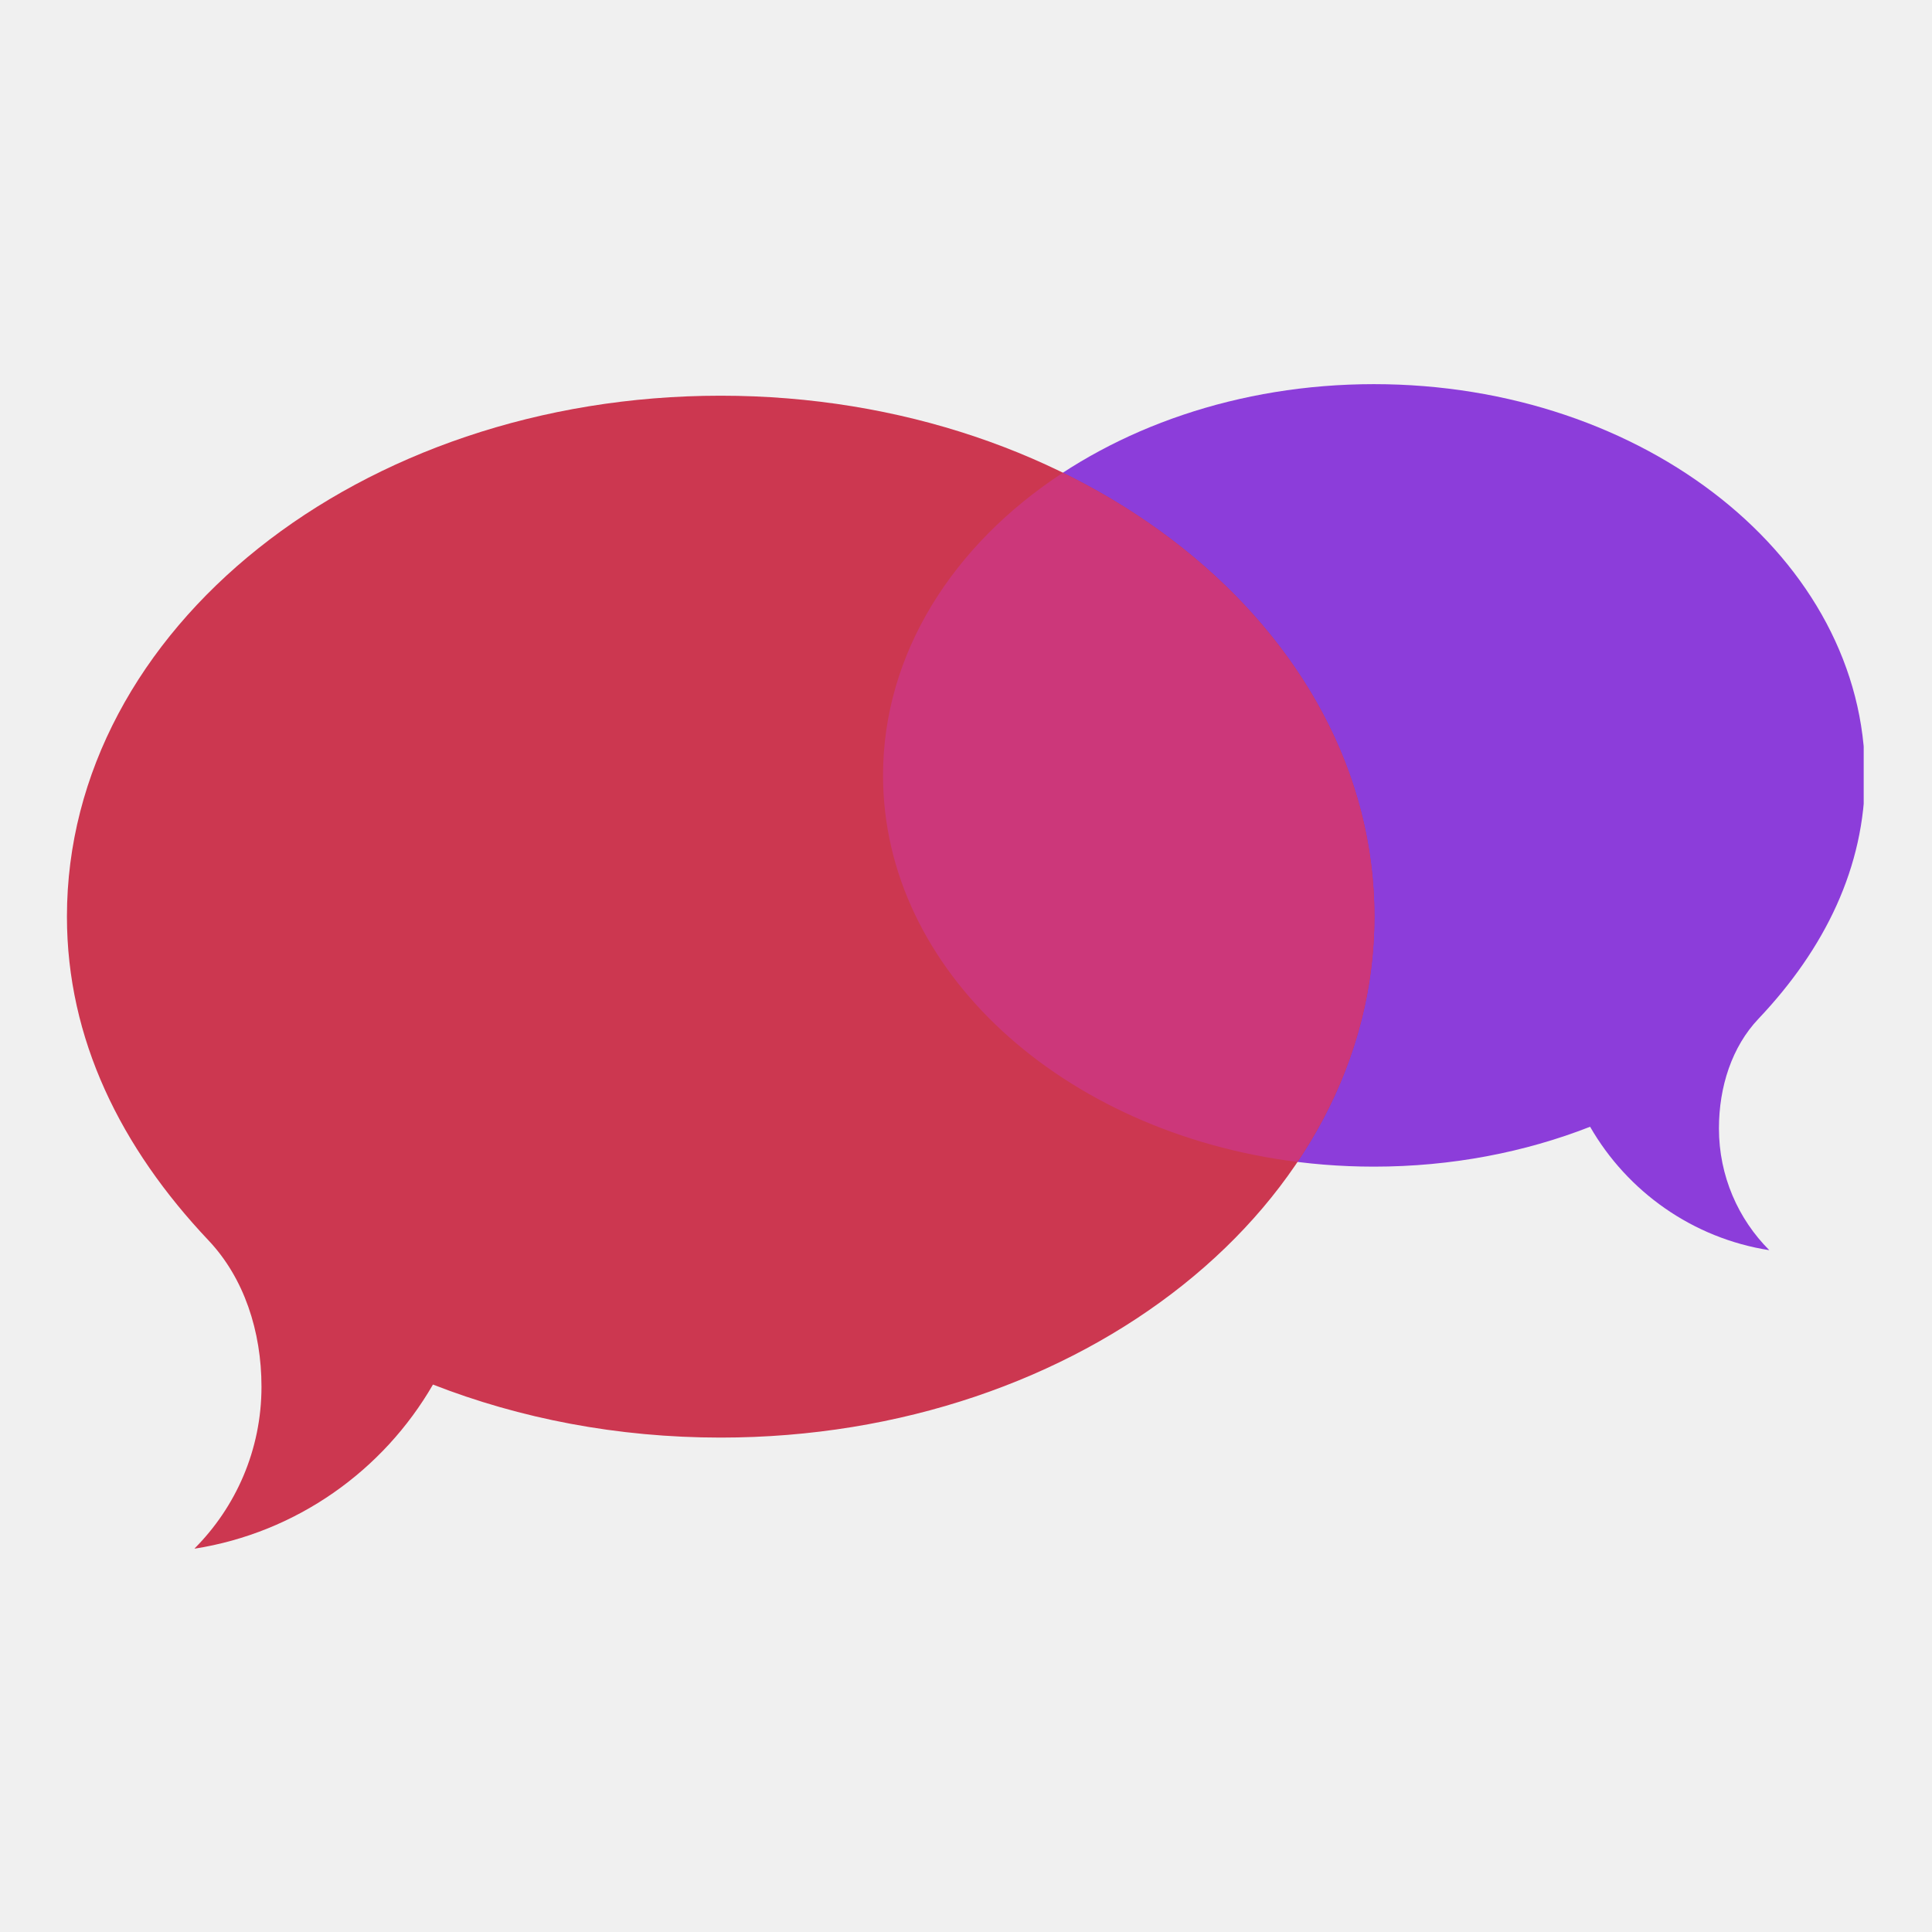
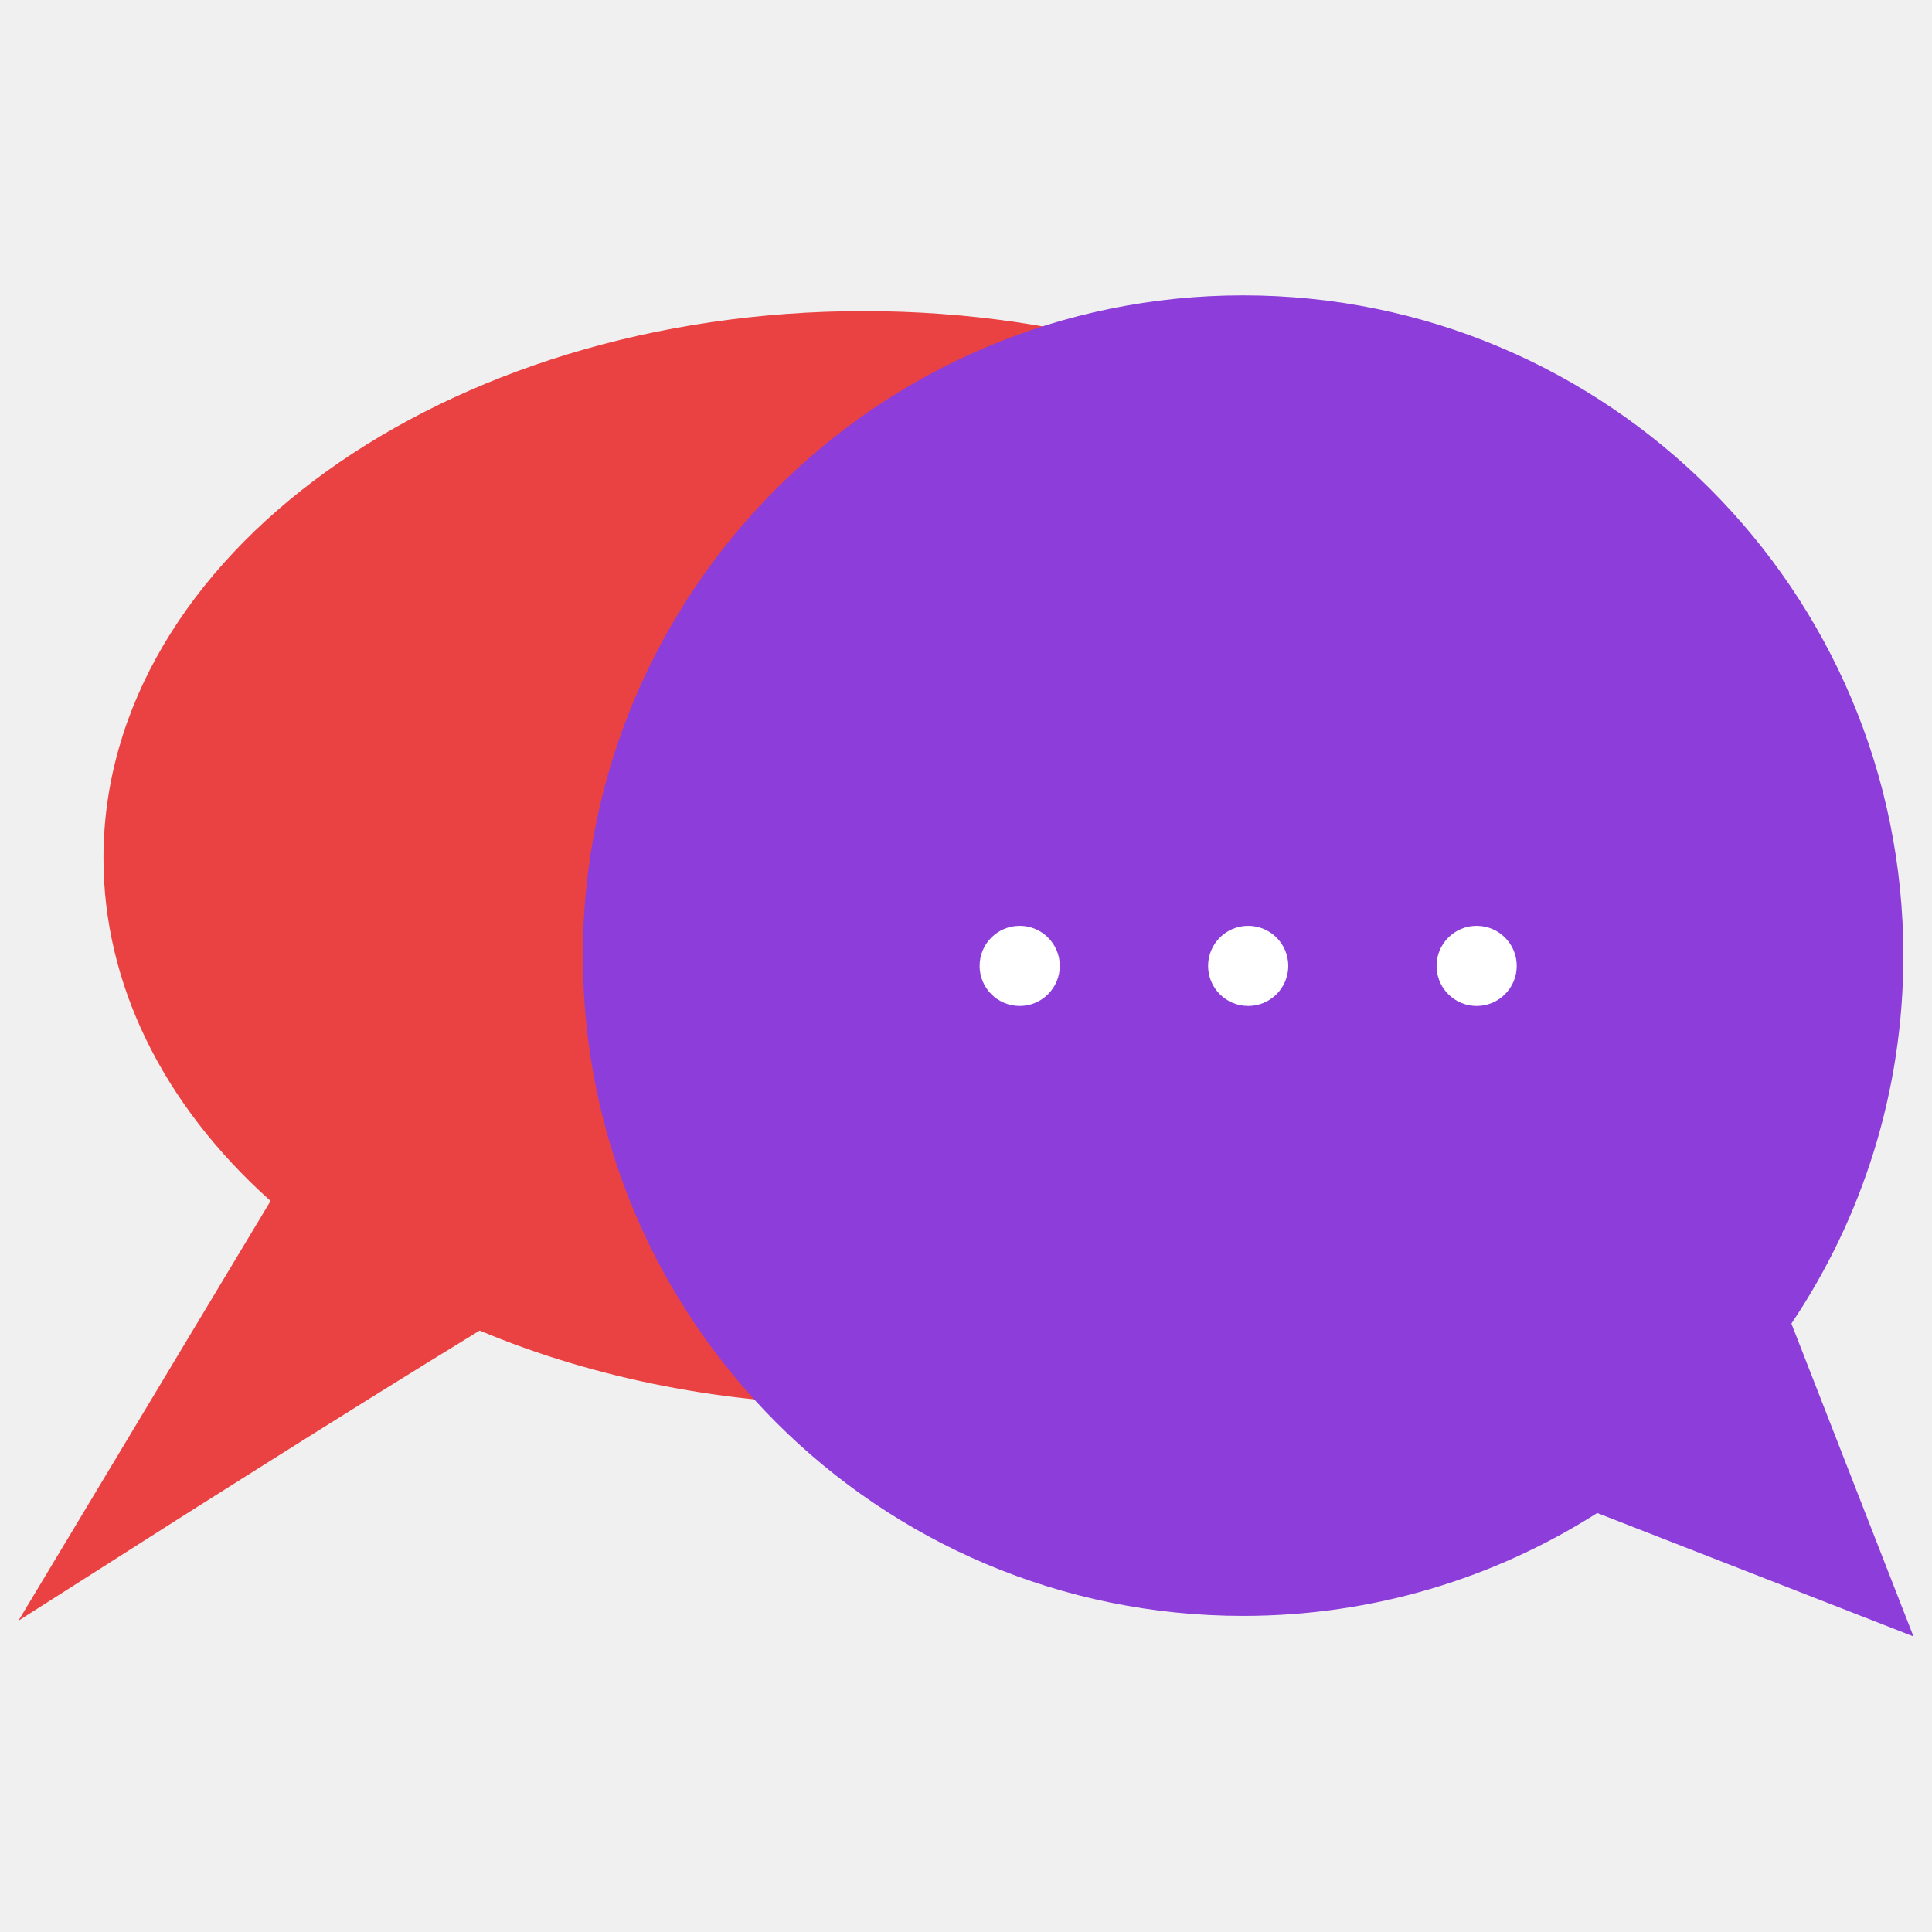
<svg xmlns="http://www.w3.org/2000/svg" width="500" zoomAndPan="magnify" viewBox="0 0 375 375" height="500" preserveAspectRatio="xMidYMid meet" version="1.0">
  <defs>
-     <g />
-     <clipPath id="6578799a1e">
-       <path d="M 171 74.07 L 361.742 74.07 L 361.742 243 L 171 243 Z M 171 74.07 " clip-rule="nonzero" />
+     <clipPath id="0d9fcc277b">
+       <path d="M 3.535 60 L 316 60 L 316 315 L 3.535 315 Z M 3.535 60 " clip-rule="nonzero" />
    </clipPath>
-     <clipPath id="4e88533ade">
-       <path d="M 12.992 76 L 267 76 L 267 300.57 L 12.992 300.57 Z M 12.992 76 " clip-rule="nonzero" />
-     </clipPath>
-     <clipPath id="25688e1ba6">
-       <path d="M 0.199 1 L 33.559 1 L 33.559 3.68 L 0.199 3.68 Z M 0.199 1 " clip-rule="nonzero" />
-     </clipPath>
-     <clipPath id="ec51e66aa2">
-       <rect x="0" width="34" y="0" height="4" />
+     <clipPath id="e64ed8a4b2">
+       <path d="M 113 57.344 L 371.785 57.344 L 371.785 317.594 L 113 317.594 Z M 113 57.344 " clip-rule="nonzero" />
    </clipPath>
  </defs>
-   <g clip-path="url(#6578799a1e)">
-     <path fill="#8c3dda" d="M 266.676 74.562 C 319.293 74.562 362 108.555 362 150.508 C 362 168.34 354.148 184.199 341.332 197.73 C 336.164 203.168 333.645 210.945 333.645 219.035 C 333.645 228.25 337.391 236.629 343.422 242.66 C 328.543 240.34 315.871 231.277 308.637 218.703 C 295.984 223.656 281.746 226.445 266.68 226.445 C 214.074 226.445 171.398 192.43 171.398 150.512 C 171.398 108.551 214.074 74.562 266.676 74.562 Z M 266.676 74.562 " fill-opacity="1" fill-rule="nonzero" />
+   <g clip-path="url(#0d9fcc277b)">
+     <path fill="#ea4242" d="M 3.582 314.574 L 32.512 296.156 C 32.867 295.926 65.969 274.859 93.102 258.262 C 115.648 267.73 141.324 272.711 167.645 272.711 C 249.031 272.711 315.234 225.074 315.234 166.551 C 315.234 108.004 249.031 60.387 167.645 60.387 C 86.281 60.387 20.082 108.004 20.082 166.551 C 20.082 190.93 31.551 214.336 52.516 233.105 L 3.582 314.574 " fill-opacity="1" fill-rule="nonzero" />
  </g>
-   <g clip-path="url(#4e88533ade)">
-     <path fill="#cc3750" d="M 139.871 76.805 C 69.805 76.805 12.992 122.078 12.992 177.902 C 12.992 201.676 23.445 222.754 40.488 240.777 C 47.363 248.051 50.754 258.383 50.754 269.168 C 50.754 281.43 45.766 292.551 37.715 300.605 C 57.539 297.504 74.387 285.449 84.039 268.742 C 100.895 275.328 119.824 279.035 139.871 279.035 C 209.957 279.035 266.773 233.766 266.773 177.902 C 266.773 122.074 209.957 76.805 139.871 76.805 Z M 139.871 76.805 " fill-opacity="1" fill-rule="nonzero" />
+   <g clip-path="url(#e64ed8a4b2)">
+     <path fill="#8c3dda" d="M 113.133 185.496 C 113.133 256.273 170.5 313.645 241.281 313.645 C 266.574 313.645 290.152 306.309 310.02 293.672 L 352.234 310.141 L 371.406 317.629 L 367.969 308.832 L 347.711 256.906 C 361.43 236.504 369.441 211.926 369.441 185.496 C 369.441 114.711 312.062 57.328 241.281 57.328 C 170.5 57.328 113.133 114.711 113.133 185.496 " fill-opacity="1" fill-rule="nonzero" />
  </g>
-   <path fill="#cc377a" d="M 266.773 177.902 C 266.773 141.48 242.574 109.562 206.293 91.766 C 184.996 105.691 171.398 126.832 171.398 150.512 C 171.398 188.41 206.266 219.84 251.828 225.531 C 261.344 211.336 266.773 195.121 266.773 177.902 Z M 266.773 177.902 " fill-opacity="1" fill-rule="nonzero" />
-   <g transform="matrix(1, 0, 0, 1, 37, 166)">
-     <g clip-path="url(#ec51e66aa2)">
-       <g clip-path="url(#25688e1ba6)">
-         <g fill="#cc3750" fill-opacity="1">
-           <g transform="translate(0.428858, 2.924086)">
-             <g>
-               <path d="M 0.953 0 L 0.797 -0.391 L 0.297 -0.391 L 0.141 0 L 0 0 L 0.5 -1.25 L 0.609 -1.25 L 1.109 0 Z M 0.75 -0.531 L 0.609 -0.922 C 0.586 -0.961 0.566 -1.02 0.547 -1.094 C 0.535 -1.039 0.52 -0.984 0.5 -0.922 L 0.359 -0.531 Z M 0.75 -0.531 " />
-             </g>
-           </g>
-           <g transform="translate(1.535643, 2.924086)">
-             <g>
-               <path d="M 0.031 0.422 C -0.02 0.422 -0.062 0.414 -0.094 0.406 L -0.094 0.281 C -0.051 0.289 -0.016 0.297 0.016 0.297 C 0.066 0.297 0.102 0.285 0.125 0.266 C 0.145 0.242 0.156 0.207 0.156 0.156 L 0.156 -0.938 L 0.297 -0.938 L 0.297 0.141 C 0.297 0.328 0.207 0.422 0.031 0.422 Z M 0.141 -1.188 C 0.141 -1.219 0.145 -1.238 0.156 -1.25 C 0.176 -1.27 0.195 -1.281 0.219 -1.281 C 0.238 -1.281 0.258 -1.27 0.281 -1.25 C 0.301 -1.238 0.312 -1.219 0.312 -1.188 C 0.312 -1.156 0.301 -1.129 0.281 -1.109 C 0.258 -1.098 0.238 -1.094 0.219 -1.094 C 0.195 -1.094 0.176 -1.098 0.156 -1.109 C 0.145 -1.129 0.141 -1.156 0.141 -1.188 Z M 0.141 -1.188 " />
-             </g>
-           </g>
-           <g transform="translate(1.978016, 2.924086)">
-             <g>
-               <path d="M 0.953 -0.469 C 0.953 -0.312 0.914 -0.191 0.844 -0.109 C 0.77 -0.023 0.664 0.016 0.531 0.016 C 0.445 0.016 0.367 0 0.297 -0.031 C 0.234 -0.07 0.18 -0.129 0.141 -0.203 C 0.109 -0.285 0.094 -0.375 0.094 -0.469 C 0.094 -0.625 0.129 -0.742 0.203 -0.828 C 0.285 -0.91 0.395 -0.953 0.531 -0.953 C 0.664 -0.953 0.77 -0.906 0.844 -0.812 C 0.914 -0.727 0.953 -0.613 0.953 -0.469 Z M 0.25 -0.469 C 0.25 -0.352 0.27 -0.266 0.312 -0.203 C 0.363 -0.141 0.438 -0.109 0.531 -0.109 C 0.625 -0.109 0.691 -0.133 0.734 -0.188 C 0.785 -0.25 0.812 -0.344 0.812 -0.469 C 0.812 -0.582 0.785 -0.672 0.734 -0.734 C 0.691 -0.797 0.625 -0.828 0.531 -0.828 C 0.438 -0.828 0.363 -0.797 0.312 -0.734 C 0.27 -0.68 0.25 -0.594 0.25 -0.469 Z M 0.25 -0.469 " />
-             </g>
-           </g>
-           <g transform="translate(3.034415, 2.924086)">
-             <g>
-               <path d="M 0.281 -0.938 L 0.281 -0.328 C 0.281 -0.254 0.297 -0.195 0.328 -0.156 C 0.367 -0.125 0.426 -0.109 0.5 -0.109 C 0.594 -0.109 0.66 -0.133 0.703 -0.188 C 0.754 -0.238 0.781 -0.32 0.781 -0.438 L 0.781 -0.938 L 0.922 -0.938 L 0.922 0 L 0.812 0 L 0.781 -0.125 C 0.75 -0.082 0.707 -0.047 0.656 -0.016 C 0.602 0.004 0.547 0.016 0.484 0.016 C 0.367 0.016 0.281 -0.008 0.219 -0.062 C 0.164 -0.113 0.141 -0.203 0.141 -0.328 L 0.141 -0.938 Z M 0.281 -0.938 " />
-             </g>
-           </g>
-           <g transform="translate(4.107894, 2.924086)">
-             <g>
-               <path d="M 0.453 -0.094 C 0.473 -0.094 0.492 -0.094 0.516 -0.094 C 0.547 -0.102 0.566 -0.109 0.578 -0.109 L 0.578 -0.016 C 0.566 -0.004 0.547 0 0.516 0 C 0.484 0.008 0.457 0.016 0.438 0.016 C 0.25 0.016 0.156 -0.078 0.156 -0.266 L 0.156 -0.828 L 0.031 -0.828 L 0.031 -0.891 L 0.156 -0.953 L 0.219 -1.156 L 0.297 -1.156 L 0.297 -0.938 L 0.578 -0.938 L 0.578 -0.828 L 0.297 -0.828 L 0.297 -0.281 C 0.297 -0.219 0.312 -0.172 0.344 -0.141 C 0.375 -0.109 0.41 -0.094 0.453 -0.094 Z M 0.453 -0.094 " />
-             </g>
-           </g>
-           <g transform="translate(4.725337, 2.924086)">
-             <g>
-               <path d="M 0.547 0.016 C 0.41 0.016 0.301 -0.023 0.219 -0.109 C 0.133 -0.191 0.094 -0.305 0.094 -0.453 C 0.094 -0.609 0.129 -0.727 0.203 -0.812 C 0.285 -0.906 0.391 -0.953 0.516 -0.953 C 0.629 -0.953 0.719 -0.91 0.781 -0.828 C 0.852 -0.754 0.891 -0.656 0.891 -0.531 L 0.891 -0.438 L 0.25 -0.438 C 0.25 -0.332 0.273 -0.25 0.328 -0.188 C 0.379 -0.133 0.453 -0.109 0.547 -0.109 C 0.648 -0.109 0.75 -0.129 0.844 -0.172 L 0.844 -0.047 C 0.801 -0.023 0.754 -0.008 0.703 0 C 0.66 0.008 0.609 0.016 0.547 0.016 Z M 0.5 -0.828 C 0.426 -0.828 0.367 -0.801 0.328 -0.75 C 0.285 -0.707 0.258 -0.645 0.25 -0.562 L 0.734 -0.562 C 0.734 -0.645 0.711 -0.707 0.672 -0.75 C 0.641 -0.801 0.582 -0.828 0.5 -0.828 Z M 0.5 -0.828 " />
-             </g>
-           </g>
-           <g transform="translate(5.706584, 2.924086)">
-             <g>
-               <path d="M 0.578 -0.953 C 0.617 -0.953 0.656 -0.945 0.688 -0.938 L 0.672 -0.812 C 0.629 -0.82 0.594 -0.828 0.562 -0.828 C 0.488 -0.828 0.426 -0.797 0.375 -0.734 C 0.32 -0.672 0.297 -0.594 0.297 -0.5 L 0.297 0 L 0.156 0 L 0.156 -0.938 L 0.266 -0.938 L 0.281 -0.766 L 0.297 -0.766 C 0.328 -0.828 0.363 -0.875 0.406 -0.906 C 0.457 -0.938 0.516 -0.953 0.578 -0.953 Z M 0.578 -0.953 " />
-             </g>
-           </g>
-           <g transform="translate(6.420529, 2.924086)">
-             <g />
-           </g>
-           <g transform="translate(6.874857, 2.924086)">
-             <g>
-               <path d="M 0.781 -0.125 C 0.719 -0.031 0.617 0.016 0.484 0.016 C 0.359 0.016 0.258 -0.023 0.188 -0.109 C 0.125 -0.191 0.094 -0.312 0.094 -0.469 C 0.094 -0.625 0.125 -0.742 0.188 -0.828 C 0.258 -0.91 0.359 -0.953 0.484 -0.953 C 0.609 -0.953 0.707 -0.906 0.781 -0.812 L 0.797 -0.812 L 0.781 -0.875 L 0.781 -1.328 L 0.922 -1.328 L 0.922 0 L 0.812 0 Z M 0.5 -0.109 C 0.602 -0.109 0.676 -0.133 0.719 -0.188 C 0.758 -0.238 0.781 -0.32 0.781 -0.438 L 0.781 -0.469 C 0.781 -0.602 0.754 -0.695 0.703 -0.75 C 0.66 -0.801 0.594 -0.828 0.5 -0.828 C 0.414 -0.828 0.352 -0.797 0.312 -0.734 C 0.27 -0.672 0.25 -0.582 0.25 -0.469 C 0.25 -0.344 0.27 -0.25 0.312 -0.188 C 0.352 -0.133 0.414 -0.109 0.5 -0.109 Z M 0.5 -0.109 " />
-             </g>
-           </g>
-           <g transform="translate(7.946629, 2.924086)">
-             <g>
-               <path d="M 0.547 0.016 C 0.41 0.016 0.301 -0.023 0.219 -0.109 C 0.133 -0.191 0.094 -0.305 0.094 -0.453 C 0.094 -0.609 0.129 -0.727 0.203 -0.812 C 0.285 -0.906 0.391 -0.953 0.516 -0.953 C 0.629 -0.953 0.719 -0.91 0.781 -0.828 C 0.852 -0.754 0.891 -0.656 0.891 -0.531 L 0.891 -0.438 L 0.25 -0.438 C 0.25 -0.332 0.273 -0.25 0.328 -0.188 C 0.379 -0.133 0.453 -0.109 0.547 -0.109 C 0.648 -0.109 0.75 -0.129 0.844 -0.172 L 0.844 -0.047 C 0.801 -0.023 0.754 -0.008 0.703 0 C 0.66 0.008 0.609 0.016 0.547 0.016 Z M 0.5 -0.828 C 0.426 -0.828 0.367 -0.801 0.328 -0.75 C 0.285 -0.707 0.258 -0.645 0.25 -0.562 L 0.734 -0.562 C 0.734 -0.645 0.711 -0.707 0.672 -0.75 C 0.641 -0.801 0.582 -0.828 0.5 -0.828 Z M 0.5 -0.828 " />
-             </g>
-           </g>
-           <g transform="translate(8.927876, 2.924086)">
-             <g>
-               <path d="M 0.75 -0.25 C 0.75 -0.164 0.719 -0.098 0.656 -0.047 C 0.594 -0.004 0.504 0.016 0.391 0.016 C 0.266 0.016 0.164 -0.004 0.094 -0.047 L 0.094 -0.172 C 0.133 -0.148 0.18 -0.129 0.234 -0.109 C 0.285 -0.098 0.336 -0.094 0.391 -0.094 C 0.461 -0.094 0.52 -0.102 0.562 -0.125 C 0.602 -0.156 0.625 -0.195 0.625 -0.25 C 0.625 -0.281 0.602 -0.305 0.562 -0.328 C 0.531 -0.359 0.473 -0.391 0.391 -0.422 C 0.297 -0.461 0.227 -0.492 0.188 -0.516 C 0.156 -0.535 0.129 -0.562 0.109 -0.594 C 0.098 -0.625 0.094 -0.66 0.094 -0.703 C 0.094 -0.785 0.125 -0.848 0.188 -0.891 C 0.25 -0.93 0.332 -0.953 0.438 -0.953 C 0.539 -0.953 0.641 -0.93 0.734 -0.891 L 0.688 -0.781 C 0.594 -0.812 0.504 -0.828 0.422 -0.828 C 0.359 -0.828 0.305 -0.816 0.266 -0.797 C 0.234 -0.773 0.219 -0.75 0.219 -0.719 C 0.219 -0.688 0.223 -0.66 0.234 -0.641 C 0.254 -0.629 0.273 -0.613 0.297 -0.594 C 0.328 -0.582 0.383 -0.562 0.469 -0.531 C 0.582 -0.488 0.656 -0.445 0.688 -0.406 C 0.727 -0.363 0.75 -0.312 0.75 -0.25 Z M 0.75 -0.25 " />
-             </g>
-           </g>
-           <g transform="translate(9.762235, 2.924086)">
-             <g />
-           </g>
-           <g transform="translate(10.21656, 2.924086)">
-             <g>
-               <path d="M 0.297 0 L 0.156 0 L 0.156 -1.328 L 0.297 -1.328 Z M 0.297 0 " />
-             </g>
-           </g>
-           <g transform="translate(10.65894, 2.924086)">
-             <g>
-               <path d="M 0.297 0 L 0.156 0 L 0.156 -0.938 L 0.297 -0.938 Z M 0.141 -1.188 C 0.141 -1.219 0.145 -1.238 0.156 -1.25 C 0.176 -1.27 0.195 -1.281 0.219 -1.281 C 0.238 -1.281 0.258 -1.27 0.281 -1.25 C 0.301 -1.238 0.312 -1.219 0.312 -1.188 C 0.312 -1.156 0.301 -1.129 0.281 -1.109 C 0.258 -1.098 0.238 -1.094 0.219 -1.094 C 0.195 -1.094 0.176 -1.098 0.156 -1.109 C 0.145 -1.129 0.141 -1.156 0.141 -1.188 Z M 0.141 -1.188 " />
-             </g>
-           </g>
-           <g transform="translate(11.10131, 2.924086)">
-             <g>
-               <path d="M 0.922 -0.938 L 0.922 -0.844 L 0.75 -0.828 C 0.758 -0.805 0.77 -0.781 0.781 -0.75 C 0.801 -0.719 0.812 -0.68 0.812 -0.641 C 0.812 -0.547 0.773 -0.473 0.703 -0.422 C 0.641 -0.367 0.555 -0.344 0.453 -0.344 C 0.422 -0.344 0.395 -0.344 0.375 -0.344 C 0.312 -0.312 0.281 -0.27 0.281 -0.219 C 0.281 -0.195 0.289 -0.18 0.312 -0.172 C 0.332 -0.16 0.367 -0.156 0.422 -0.156 L 0.594 -0.156 C 0.688 -0.156 0.758 -0.129 0.812 -0.078 C 0.875 -0.035 0.906 0.023 0.906 0.109 C 0.906 0.203 0.863 0.273 0.781 0.328 C 0.695 0.391 0.578 0.422 0.422 0.422 C 0.297 0.422 0.195 0.395 0.125 0.344 C 0.062 0.301 0.031 0.238 0.031 0.156 C 0.031 0.102 0.047 0.055 0.078 0.016 C 0.117 -0.023 0.172 -0.055 0.234 -0.078 C 0.211 -0.086 0.191 -0.102 0.172 -0.125 C 0.16 -0.145 0.156 -0.172 0.156 -0.203 C 0.156 -0.234 0.164 -0.258 0.188 -0.281 C 0.207 -0.312 0.234 -0.344 0.266 -0.375 C 0.223 -0.383 0.188 -0.414 0.156 -0.469 C 0.125 -0.52 0.109 -0.578 0.109 -0.641 C 0.109 -0.734 0.141 -0.805 0.203 -0.859 C 0.266 -0.922 0.348 -0.953 0.453 -0.953 C 0.504 -0.953 0.551 -0.945 0.594 -0.938 Z M 0.172 0.156 C 0.172 0.207 0.191 0.242 0.234 0.266 C 0.273 0.297 0.336 0.312 0.422 0.312 C 0.535 0.312 0.617 0.289 0.672 0.25 C 0.734 0.219 0.766 0.172 0.766 0.109 C 0.766 0.055 0.75 0.02 0.719 0 C 0.688 -0.008 0.629 -0.016 0.547 -0.016 L 0.375 -0.016 C 0.312 -0.016 0.258 0 0.219 0.031 C 0.188 0.062 0.172 0.102 0.172 0.156 Z M 0.25 -0.641 C 0.25 -0.566 0.266 -0.516 0.297 -0.484 C 0.336 -0.453 0.391 -0.438 0.453 -0.438 C 0.598 -0.438 0.672 -0.504 0.672 -0.641 C 0.672 -0.773 0.598 -0.844 0.453 -0.844 C 0.391 -0.844 0.336 -0.828 0.297 -0.797 C 0.266 -0.766 0.25 -0.711 0.25 -0.641 Z M 0.25 -0.641 " />
-             </g>
-           </g>
-           <g transform="translate(12.0595, 2.924086)">
-             <g>
-               <path d="M 0.797 0 L 0.797 -0.609 C 0.797 -0.68 0.773 -0.734 0.734 -0.766 C 0.703 -0.805 0.648 -0.828 0.578 -0.828 C 0.473 -0.828 0.398 -0.801 0.359 -0.75 C 0.316 -0.695 0.297 -0.609 0.297 -0.484 L 0.297 0 L 0.156 0 L 0.156 -0.938 L 0.266 -0.938 L 0.281 -0.812 L 0.297 -0.812 C 0.328 -0.852 0.367 -0.883 0.422 -0.906 C 0.473 -0.938 0.531 -0.953 0.594 -0.953 C 0.707 -0.953 0.789 -0.926 0.844 -0.875 C 0.906 -0.82 0.938 -0.734 0.938 -0.609 L 0.938 0 Z M 0.797 0 " />
-             </g>
-           </g>
-           <g transform="translate(13.13298, 2.924086)">
-             <g>
-               <path d="M 0.547 0.016 C 0.41 0.016 0.301 -0.023 0.219 -0.109 C 0.133 -0.191 0.094 -0.305 0.094 -0.453 C 0.094 -0.609 0.129 -0.727 0.203 -0.812 C 0.285 -0.906 0.391 -0.953 0.516 -0.953 C 0.629 -0.953 0.719 -0.91 0.781 -0.828 C 0.852 -0.754 0.891 -0.656 0.891 -0.531 L 0.891 -0.438 L 0.25 -0.438 C 0.25 -0.332 0.273 -0.25 0.328 -0.188 C 0.379 -0.133 0.453 -0.109 0.547 -0.109 C 0.648 -0.109 0.75 -0.129 0.844 -0.172 L 0.844 -0.047 C 0.801 -0.023 0.754 -0.008 0.703 0 C 0.66 0.008 0.609 0.016 0.547 0.016 Z M 0.5 -0.828 C 0.426 -0.828 0.367 -0.801 0.328 -0.75 C 0.285 -0.707 0.258 -0.645 0.25 -0.562 L 0.734 -0.562 C 0.734 -0.645 0.711 -0.707 0.672 -0.75 C 0.641 -0.801 0.582 -0.828 0.5 -0.828 Z M 0.5 -0.828 " />
-             </g>
-           </g>
-           <g transform="translate(14.11422, 2.924086)">
-             <g>
-               <path d="M 0.75 -0.25 C 0.75 -0.164 0.719 -0.098 0.656 -0.047 C 0.594 -0.004 0.504 0.016 0.391 0.016 C 0.266 0.016 0.164 -0.004 0.094 -0.047 L 0.094 -0.172 C 0.133 -0.148 0.18 -0.129 0.234 -0.109 C 0.285 -0.098 0.336 -0.094 0.391 -0.094 C 0.461 -0.094 0.52 -0.102 0.562 -0.125 C 0.602 -0.156 0.625 -0.195 0.625 -0.25 C 0.625 -0.281 0.602 -0.305 0.562 -0.328 C 0.531 -0.359 0.473 -0.391 0.391 -0.422 C 0.297 -0.461 0.227 -0.492 0.188 -0.516 C 0.156 -0.535 0.129 -0.562 0.109 -0.594 C 0.098 -0.625 0.094 -0.66 0.094 -0.703 C 0.094 -0.785 0.125 -0.848 0.188 -0.891 C 0.25 -0.93 0.332 -0.953 0.438 -0.953 C 0.539 -0.953 0.641 -0.93 0.734 -0.891 L 0.688 -0.781 C 0.594 -0.812 0.504 -0.828 0.422 -0.828 C 0.359 -0.828 0.305 -0.816 0.266 -0.797 C 0.234 -0.773 0.219 -0.75 0.219 -0.719 C 0.219 -0.688 0.223 -0.66 0.234 -0.641 C 0.254 -0.629 0.273 -0.613 0.297 -0.594 C 0.328 -0.582 0.383 -0.562 0.469 -0.531 C 0.582 -0.488 0.656 -0.445 0.688 -0.406 C 0.727 -0.363 0.75 -0.312 0.75 -0.25 Z M 0.75 -0.25 " />
-             </g>
-           </g>
-           <g transform="translate(14.94858, 2.924086)">
-             <g />
-           </g>
-           <g transform="translate(15.40291, 2.924086)">
-             <g>
-               <path d="M 0.781 -0.125 C 0.719 -0.031 0.617 0.016 0.484 0.016 C 0.359 0.016 0.258 -0.023 0.188 -0.109 C 0.125 -0.191 0.094 -0.312 0.094 -0.469 C 0.094 -0.625 0.125 -0.742 0.188 -0.828 C 0.258 -0.91 0.359 -0.953 0.484 -0.953 C 0.609 -0.953 0.707 -0.906 0.781 -0.812 L 0.797 -0.812 L 0.781 -0.875 L 0.781 -1.328 L 0.922 -1.328 L 0.922 0 L 0.812 0 Z M 0.5 -0.109 C 0.602 -0.109 0.676 -0.133 0.719 -0.188 C 0.758 -0.238 0.781 -0.32 0.781 -0.438 L 0.781 -0.469 C 0.781 -0.602 0.754 -0.695 0.703 -0.75 C 0.66 -0.801 0.594 -0.828 0.5 -0.828 C 0.414 -0.828 0.352 -0.797 0.312 -0.734 C 0.27 -0.672 0.25 -0.582 0.25 -0.469 C 0.25 -0.344 0.27 -0.25 0.312 -0.188 C 0.352 -0.133 0.414 -0.109 0.5 -0.109 Z M 0.5 -0.109 " />
-             </g>
-           </g>
-           <g transform="translate(16.47468, 2.924086)">
-             <g>
-               <path d="M 0.719 0 L 0.703 -0.141 L 0.688 -0.141 C 0.645 -0.078 0.598 -0.035 0.547 -0.016 C 0.504 0.004 0.445 0.016 0.375 0.016 C 0.281 0.016 0.207 -0.004 0.156 -0.047 C 0.102 -0.098 0.078 -0.172 0.078 -0.266 C 0.078 -0.453 0.227 -0.551 0.531 -0.562 L 0.688 -0.562 L 0.688 -0.625 C 0.688 -0.695 0.672 -0.75 0.641 -0.781 C 0.609 -0.812 0.562 -0.828 0.5 -0.828 C 0.414 -0.828 0.328 -0.805 0.234 -0.766 L 0.188 -0.875 C 0.227 -0.895 0.273 -0.91 0.328 -0.922 C 0.391 -0.941 0.445 -0.953 0.5 -0.953 C 0.613 -0.953 0.695 -0.926 0.75 -0.875 C 0.801 -0.82 0.828 -0.742 0.828 -0.641 L 0.828 0 Z M 0.406 -0.094 C 0.488 -0.094 0.555 -0.117 0.609 -0.172 C 0.66 -0.223 0.688 -0.289 0.688 -0.375 L 0.688 -0.453 L 0.547 -0.453 C 0.43 -0.453 0.348 -0.438 0.297 -0.406 C 0.254 -0.375 0.234 -0.32 0.234 -0.25 C 0.234 -0.207 0.25 -0.172 0.281 -0.141 C 0.312 -0.109 0.352 -0.094 0.406 -0.094 Z M 0.406 -0.094 " />
-             </g>
-           </g>
-           <g transform="translate(17.44739, 2.924086)">
-             <g>
-               <path d="M 0.797 0 L 0.797 -0.609 C 0.797 -0.68 0.773 -0.734 0.734 -0.766 C 0.703 -0.805 0.648 -0.828 0.578 -0.828 C 0.473 -0.828 0.398 -0.801 0.359 -0.75 C 0.316 -0.695 0.297 -0.609 0.297 -0.484 L 0.297 0 L 0.156 0 L 0.156 -0.938 L 0.266 -0.938 L 0.281 -0.812 L 0.297 -0.812 C 0.328 -0.852 0.367 -0.883 0.422 -0.906 C 0.473 -0.938 0.531 -0.953 0.594 -0.953 C 0.707 -0.953 0.789 -0.926 0.844 -0.875 C 0.906 -0.82 0.938 -0.734 0.938 -0.609 L 0.938 0 Z M 0.797 0 " />
-             </g>
-           </g>
-           <g transform="translate(18.52087, 2.924086)">
-             <g>
-               <path d="M 0.75 -0.25 C 0.75 -0.164 0.719 -0.098 0.656 -0.047 C 0.594 -0.004 0.504 0.016 0.391 0.016 C 0.266 0.016 0.164 -0.004 0.094 -0.047 L 0.094 -0.172 C 0.133 -0.148 0.18 -0.129 0.234 -0.109 C 0.285 -0.098 0.336 -0.094 0.391 -0.094 C 0.461 -0.094 0.52 -0.102 0.562 -0.125 C 0.602 -0.156 0.625 -0.195 0.625 -0.25 C 0.625 -0.281 0.602 -0.305 0.562 -0.328 C 0.531 -0.359 0.473 -0.391 0.391 -0.422 C 0.297 -0.461 0.227 -0.492 0.188 -0.516 C 0.156 -0.535 0.129 -0.562 0.109 -0.594 C 0.098 -0.625 0.094 -0.66 0.094 -0.703 C 0.094 -0.785 0.125 -0.848 0.188 -0.891 C 0.25 -0.93 0.332 -0.953 0.438 -0.953 C 0.539 -0.953 0.641 -0.93 0.734 -0.891 L 0.688 -0.781 C 0.594 -0.812 0.504 -0.828 0.422 -0.828 C 0.359 -0.828 0.305 -0.816 0.266 -0.797 C 0.234 -0.773 0.219 -0.75 0.219 -0.719 C 0.219 -0.688 0.223 -0.66 0.234 -0.641 C 0.254 -0.629 0.273 -0.613 0.297 -0.594 C 0.328 -0.582 0.383 -0.562 0.469 -0.531 C 0.582 -0.488 0.656 -0.445 0.688 -0.406 C 0.727 -0.363 0.75 -0.312 0.75 -0.25 Z M 0.75 -0.25 " />
-             </g>
-           </g>
-           <g transform="translate(19.35523, 2.924086)">
-             <g />
-           </g>
-           <g transform="translate(19.80956, 2.924086)">
-             <g>
-               <path d="M 0.297 0 L 0.156 0 L 0.156 -1.328 L 0.297 -1.328 Z M 0.297 0 " />
-             </g>
-           </g>
-           <g transform="translate(20.25193, 2.924086)">
-             <g>
-               <path d="M 0.547 0.016 C 0.41 0.016 0.301 -0.023 0.219 -0.109 C 0.133 -0.191 0.094 -0.305 0.094 -0.453 C 0.094 -0.609 0.129 -0.727 0.203 -0.812 C 0.285 -0.906 0.391 -0.953 0.516 -0.953 C 0.629 -0.953 0.719 -0.91 0.781 -0.828 C 0.852 -0.754 0.891 -0.656 0.891 -0.531 L 0.891 -0.438 L 0.25 -0.438 C 0.25 -0.332 0.273 -0.25 0.328 -0.188 C 0.379 -0.133 0.453 -0.109 0.547 -0.109 C 0.648 -0.109 0.75 -0.129 0.844 -0.172 L 0.844 -0.047 C 0.801 -0.023 0.754 -0.008 0.703 0 C 0.66 0.008 0.609 0.016 0.547 0.016 Z M 0.5 -0.828 C 0.426 -0.828 0.367 -0.801 0.328 -0.75 C 0.285 -0.707 0.258 -0.645 0.25 -0.562 L 0.734 -0.562 C 0.734 -0.645 0.711 -0.707 0.672 -0.75 C 0.641 -0.801 0.582 -0.828 0.5 -0.828 Z M 0.5 -0.828 " />
-             </g>
-           </g>
-           <g transform="translate(21.23318, 2.924086)">
-             <g />
-           </g>
-           <g transform="translate(21.6875, 2.924086)">
-             <g>
-               <path d="M 0.531 0.016 C 0.395 0.016 0.285 -0.023 0.203 -0.109 C 0.129 -0.191 0.094 -0.312 0.094 -0.469 C 0.094 -0.625 0.129 -0.742 0.203 -0.828 C 0.285 -0.91 0.395 -0.953 0.531 -0.953 C 0.582 -0.953 0.629 -0.945 0.672 -0.938 C 0.711 -0.926 0.75 -0.914 0.781 -0.906 L 0.734 -0.781 C 0.703 -0.789 0.664 -0.801 0.625 -0.812 C 0.594 -0.82 0.562 -0.828 0.531 -0.828 C 0.344 -0.828 0.25 -0.707 0.25 -0.469 C 0.25 -0.352 0.27 -0.266 0.312 -0.203 C 0.363 -0.141 0.43 -0.109 0.516 -0.109 C 0.598 -0.109 0.68 -0.125 0.766 -0.156 L 0.766 -0.031 C 0.703 0 0.625 0.016 0.531 0.016 Z M 0.531 0.016 " />
-             </g>
-           </g>
-           <g transform="translate(22.52015, 2.924086)">
-             <g>
-               <path d="M 0.953 -0.469 C 0.953 -0.312 0.914 -0.191 0.844 -0.109 C 0.77 -0.023 0.664 0.016 0.531 0.016 C 0.445 0.016 0.367 0 0.297 -0.031 C 0.234 -0.07 0.18 -0.129 0.141 -0.203 C 0.109 -0.285 0.094 -0.375 0.094 -0.469 C 0.094 -0.625 0.129 -0.742 0.203 -0.828 C 0.285 -0.91 0.395 -0.953 0.531 -0.953 C 0.664 -0.953 0.77 -0.906 0.844 -0.812 C 0.914 -0.727 0.953 -0.613 0.953 -0.469 Z M 0.25 -0.469 C 0.25 -0.352 0.27 -0.266 0.312 -0.203 C 0.363 -0.141 0.438 -0.109 0.531 -0.109 C 0.625 -0.109 0.691 -0.133 0.734 -0.188 C 0.785 -0.25 0.812 -0.344 0.812 -0.469 C 0.812 -0.582 0.785 -0.672 0.734 -0.734 C 0.691 -0.797 0.625 -0.828 0.531 -0.828 C 0.438 -0.828 0.363 -0.797 0.312 -0.734 C 0.27 -0.68 0.25 -0.594 0.25 -0.469 Z M 0.25 -0.469 " />
-             </g>
-           </g>
-           <g transform="translate(23.57655, 2.924086)">
-             <g>
-               <path d="M 0.578 -0.953 C 0.617 -0.953 0.656 -0.945 0.688 -0.938 L 0.672 -0.812 C 0.629 -0.82 0.594 -0.828 0.562 -0.828 C 0.488 -0.828 0.426 -0.797 0.375 -0.734 C 0.32 -0.672 0.297 -0.594 0.297 -0.5 L 0.297 0 L 0.156 0 L 0.156 -0.938 L 0.266 -0.938 L 0.281 -0.766 L 0.297 -0.766 C 0.328 -0.828 0.363 -0.875 0.406 -0.906 C 0.457 -0.938 0.516 -0.953 0.578 -0.953 Z M 0.578 -0.953 " />
-             </g>
-           </g>
-           <g transform="translate(24.2905, 2.924086)">
-             <g>
-               <path d="M 0.594 0.016 C 0.531 0.016 0.473 0.004 0.422 -0.016 C 0.367 -0.035 0.328 -0.07 0.297 -0.125 L 0.281 -0.125 C 0.289 -0.062 0.297 -0.008 0.297 0.031 L 0.297 0.422 L 0.156 0.422 L 0.156 -0.938 L 0.266 -0.938 L 0.281 -0.812 L 0.297 -0.812 C 0.328 -0.863 0.367 -0.898 0.422 -0.922 C 0.473 -0.941 0.531 -0.953 0.594 -0.953 C 0.707 -0.953 0.797 -0.91 0.859 -0.828 C 0.93 -0.742 0.969 -0.625 0.969 -0.469 C 0.969 -0.312 0.93 -0.191 0.859 -0.109 C 0.797 -0.023 0.707 0.016 0.594 0.016 Z M 0.562 -0.828 C 0.469 -0.828 0.398 -0.801 0.359 -0.75 C 0.316 -0.695 0.297 -0.613 0.297 -0.5 L 0.297 -0.469 C 0.297 -0.332 0.316 -0.238 0.359 -0.188 C 0.398 -0.133 0.469 -0.109 0.562 -0.109 C 0.645 -0.109 0.707 -0.141 0.75 -0.203 C 0.801 -0.266 0.828 -0.352 0.828 -0.469 C 0.828 -0.582 0.801 -0.672 0.75 -0.734 C 0.707 -0.797 0.645 -0.828 0.562 -0.828 Z M 0.562 -0.828 " />
-             </g>
-           </g>
-           <g transform="translate(25.36227, 2.924086)">
-             <g>
-               <path d="M 0.75 -0.25 C 0.75 -0.164 0.719 -0.098 0.656 -0.047 C 0.594 -0.004 0.504 0.016 0.391 0.016 C 0.266 0.016 0.164 -0.004 0.094 -0.047 L 0.094 -0.172 C 0.133 -0.148 0.18 -0.129 0.234 -0.109 C 0.285 -0.098 0.336 -0.094 0.391 -0.094 C 0.461 -0.094 0.52 -0.102 0.562 -0.125 C 0.602 -0.156 0.625 -0.195 0.625 -0.25 C 0.625 -0.281 0.602 -0.305 0.562 -0.328 C 0.531 -0.359 0.473 -0.391 0.391 -0.422 C 0.297 -0.461 0.227 -0.492 0.188 -0.516 C 0.156 -0.535 0.129 -0.562 0.109 -0.594 C 0.098 -0.625 0.094 -0.66 0.094 -0.703 C 0.094 -0.785 0.125 -0.848 0.188 -0.891 C 0.25 -0.93 0.332 -0.953 0.438 -0.953 C 0.539 -0.953 0.641 -0.93 0.734 -0.891 L 0.688 -0.781 C 0.594 -0.812 0.504 -0.828 0.422 -0.828 C 0.359 -0.828 0.305 -0.816 0.266 -0.797 C 0.234 -0.773 0.219 -0.75 0.219 -0.719 C 0.219 -0.688 0.223 -0.66 0.234 -0.641 C 0.254 -0.629 0.273 -0.613 0.297 -0.594 C 0.328 -0.582 0.383 -0.562 0.469 -0.531 C 0.582 -0.488 0.656 -0.445 0.688 -0.406 C 0.727 -0.363 0.75 -0.312 0.75 -0.25 Z M 0.75 -0.25 " />
-             </g>
-           </g>
-           <g transform="translate(26.19663, 2.924086)">
-             <g />
-           </g>
-           <g transform="translate(26.65096, 2.924086)">
-             <g>
-               <path d="M 0.781 -0.125 C 0.719 -0.031 0.617 0.016 0.484 0.016 C 0.359 0.016 0.258 -0.023 0.188 -0.109 C 0.125 -0.191 0.094 -0.312 0.094 -0.469 C 0.094 -0.625 0.125 -0.742 0.188 -0.828 C 0.258 -0.91 0.359 -0.953 0.484 -0.953 C 0.609 -0.953 0.707 -0.906 0.781 -0.812 L 0.797 -0.812 L 0.781 -0.875 L 0.781 -1.328 L 0.922 -1.328 L 0.922 0 L 0.812 0 Z M 0.5 -0.109 C 0.602 -0.109 0.676 -0.133 0.719 -0.188 C 0.758 -0.238 0.781 -0.32 0.781 -0.438 L 0.781 -0.469 C 0.781 -0.602 0.754 -0.695 0.703 -0.75 C 0.66 -0.801 0.594 -0.828 0.5 -0.828 C 0.414 -0.828 0.352 -0.797 0.312 -0.734 C 0.27 -0.672 0.25 -0.582 0.25 -0.469 C 0.25 -0.344 0.27 -0.25 0.312 -0.188 C 0.352 -0.133 0.414 -0.109 0.5 -0.109 Z M 0.5 -0.109 " />
-             </g>
-           </g>
-           <g transform="translate(27.72273, 2.924086)">
-             <g>
-               <path d="M 0.281 -0.938 L 0.281 -0.328 C 0.281 -0.254 0.297 -0.195 0.328 -0.156 C 0.367 -0.125 0.426 -0.109 0.5 -0.109 C 0.594 -0.109 0.66 -0.133 0.703 -0.188 C 0.754 -0.238 0.781 -0.32 0.781 -0.438 L 0.781 -0.938 L 0.922 -0.938 L 0.922 0 L 0.812 0 L 0.781 -0.125 C 0.75 -0.082 0.707 -0.047 0.656 -0.016 C 0.602 0.004 0.547 0.016 0.484 0.016 C 0.367 0.016 0.281 -0.008 0.219 -0.062 C 0.164 -0.113 0.141 -0.203 0.141 -0.328 L 0.141 -0.938 Z M 0.281 -0.938 " />
-             </g>
-           </g>
-           <g transform="translate(28.79621, 2.924086)">
-             <g />
-           </g>
-           <g transform="translate(29.25054, 2.924086)">
-             <g>
-               <path d="M 0.453 -0.094 C 0.473 -0.094 0.492 -0.094 0.516 -0.094 C 0.547 -0.102 0.566 -0.109 0.578 -0.109 L 0.578 -0.016 C 0.566 -0.004 0.547 0 0.516 0 C 0.484 0.008 0.457 0.016 0.438 0.016 C 0.25 0.016 0.156 -0.078 0.156 -0.266 L 0.156 -0.828 L 0.031 -0.828 L 0.031 -0.891 L 0.156 -0.953 L 0.219 -1.156 L 0.297 -1.156 L 0.297 -0.938 L 0.578 -0.938 L 0.578 -0.828 L 0.297 -0.828 L 0.297 -0.281 C 0.297 -0.219 0.312 -0.172 0.344 -0.141 C 0.375 -0.109 0.41 -0.094 0.453 -0.094 Z M 0.453 -0.094 " />
-             </g>
-           </g>
-           <g transform="translate(29.86798, 2.924086)">
-             <g>
-               <path d="M 0.547 0.016 C 0.41 0.016 0.301 -0.023 0.219 -0.109 C 0.133 -0.191 0.094 -0.305 0.094 -0.453 C 0.094 -0.609 0.129 -0.727 0.203 -0.812 C 0.285 -0.906 0.391 -0.953 0.516 -0.953 C 0.629 -0.953 0.719 -0.91 0.781 -0.828 C 0.852 -0.754 0.891 -0.656 0.891 -0.531 L 0.891 -0.438 L 0.25 -0.438 C 0.25 -0.332 0.273 -0.25 0.328 -0.188 C 0.379 -0.133 0.453 -0.109 0.547 -0.109 C 0.648 -0.109 0.75 -0.129 0.844 -0.172 L 0.844 -0.047 C 0.801 -0.023 0.754 -0.008 0.703 0 C 0.66 0.008 0.609 0.016 0.547 0.016 Z M 0.5 -0.828 C 0.426 -0.828 0.367 -0.801 0.328 -0.75 C 0.285 -0.707 0.258 -0.645 0.25 -0.562 L 0.734 -0.562 C 0.734 -0.645 0.711 -0.707 0.672 -0.75 C 0.641 -0.801 0.582 -0.828 0.5 -0.828 Z M 0.5 -0.828 " />
-             </g>
-           </g>
-           <g transform="translate(30.84923, 2.924086)">
-             <g>
-               <path d="M 0.375 -0.484 L 0.047 -0.938 L 0.219 -0.938 L 0.453 -0.578 L 0.703 -0.938 L 0.859 -0.938 L 0.547 -0.484 L 0.875 0 L 0.719 0 L 0.453 -0.375 L 0.188 0 L 0.031 0 Z M 0.375 -0.484 " />
-             </g>
-           </g>
-           <g transform="translate(31.76557, 2.924086)">
-             <g>
-               <path d="M 0.453 -0.094 C 0.473 -0.094 0.492 -0.094 0.516 -0.094 C 0.547 -0.102 0.566 -0.109 0.578 -0.109 L 0.578 -0.016 C 0.566 -0.004 0.547 0 0.516 0 C 0.484 0.008 0.457 0.016 0.438 0.016 C 0.25 0.016 0.156 -0.078 0.156 -0.266 L 0.156 -0.828 L 0.031 -0.828 L 0.031 -0.891 L 0.156 -0.953 L 0.219 -1.156 L 0.297 -1.156 L 0.297 -0.938 L 0.578 -0.938 L 0.578 -0.828 L 0.297 -0.828 L 0.297 -0.281 C 0.297 -0.219 0.312 -0.172 0.344 -0.141 C 0.375 -0.109 0.41 -0.094 0.453 -0.094 Z M 0.453 -0.094 " />
-             </g>
-           </g>
-           <g transform="translate(32.38301, 2.924086)">
-             <g>
-               <path d="M 0.547 0.016 C 0.41 0.016 0.301 -0.023 0.219 -0.109 C 0.133 -0.191 0.094 -0.305 0.094 -0.453 C 0.094 -0.609 0.129 -0.727 0.203 -0.812 C 0.285 -0.906 0.391 -0.953 0.516 -0.953 C 0.629 -0.953 0.719 -0.91 0.781 -0.828 C 0.852 -0.754 0.891 -0.656 0.891 -0.531 L 0.891 -0.438 L 0.25 -0.438 C 0.25 -0.332 0.273 -0.25 0.328 -0.188 C 0.379 -0.133 0.453 -0.109 0.547 -0.109 C 0.648 -0.109 0.75 -0.129 0.844 -0.172 L 0.844 -0.047 C 0.801 -0.023 0.754 -0.008 0.703 0 C 0.66 0.008 0.609 0.016 0.547 0.016 Z M 0.5 -0.828 C 0.426 -0.828 0.367 -0.801 0.328 -0.75 C 0.285 -0.707 0.258 -0.645 0.25 -0.562 L 0.734 -0.562 C 0.734 -0.645 0.711 -0.707 0.672 -0.75 C 0.641 -0.801 0.582 -0.828 0.5 -0.828 Z M 0.5 -0.828 " />
-             </g>
-           </g>
-         </g>
-       </g>
-     </g>
-   </g>
+   <path fill="#ffffff" d="M 205.703 187.48 C 205.703 191.777 202.219 195.258 197.918 195.258 C 193.625 195.258 190.141 191.777 190.141 187.48 C 190.141 183.184 193.625 179.703 197.918 179.703 C 202.219 179.703 205.703 183.184 205.703 187.48 " fill-opacity="1" fill-rule="nonzero" />
+   <path fill="#ffffff" d="M 250.051 187.48 C 250.051 191.777 246.566 195.258 242.273 195.258 C 237.973 195.258 234.488 191.777 234.488 187.48 C 234.488 183.184 237.973 179.703 242.273 179.703 C 246.566 179.703 250.051 183.184 250.051 187.48 " fill-opacity="1" fill-rule="nonzero" />
+   <path fill="#ffffff" d="M 294.398 187.48 C 294.398 191.777 290.918 195.258 286.621 195.258 C 282.32 195.258 278.836 191.777 278.836 187.48 C 278.836 183.184 282.32 179.703 286.621 179.703 C 290.918 179.703 294.398 183.184 294.398 187.48 " fill-opacity="1" fill-rule="nonzero" />
</svg>
